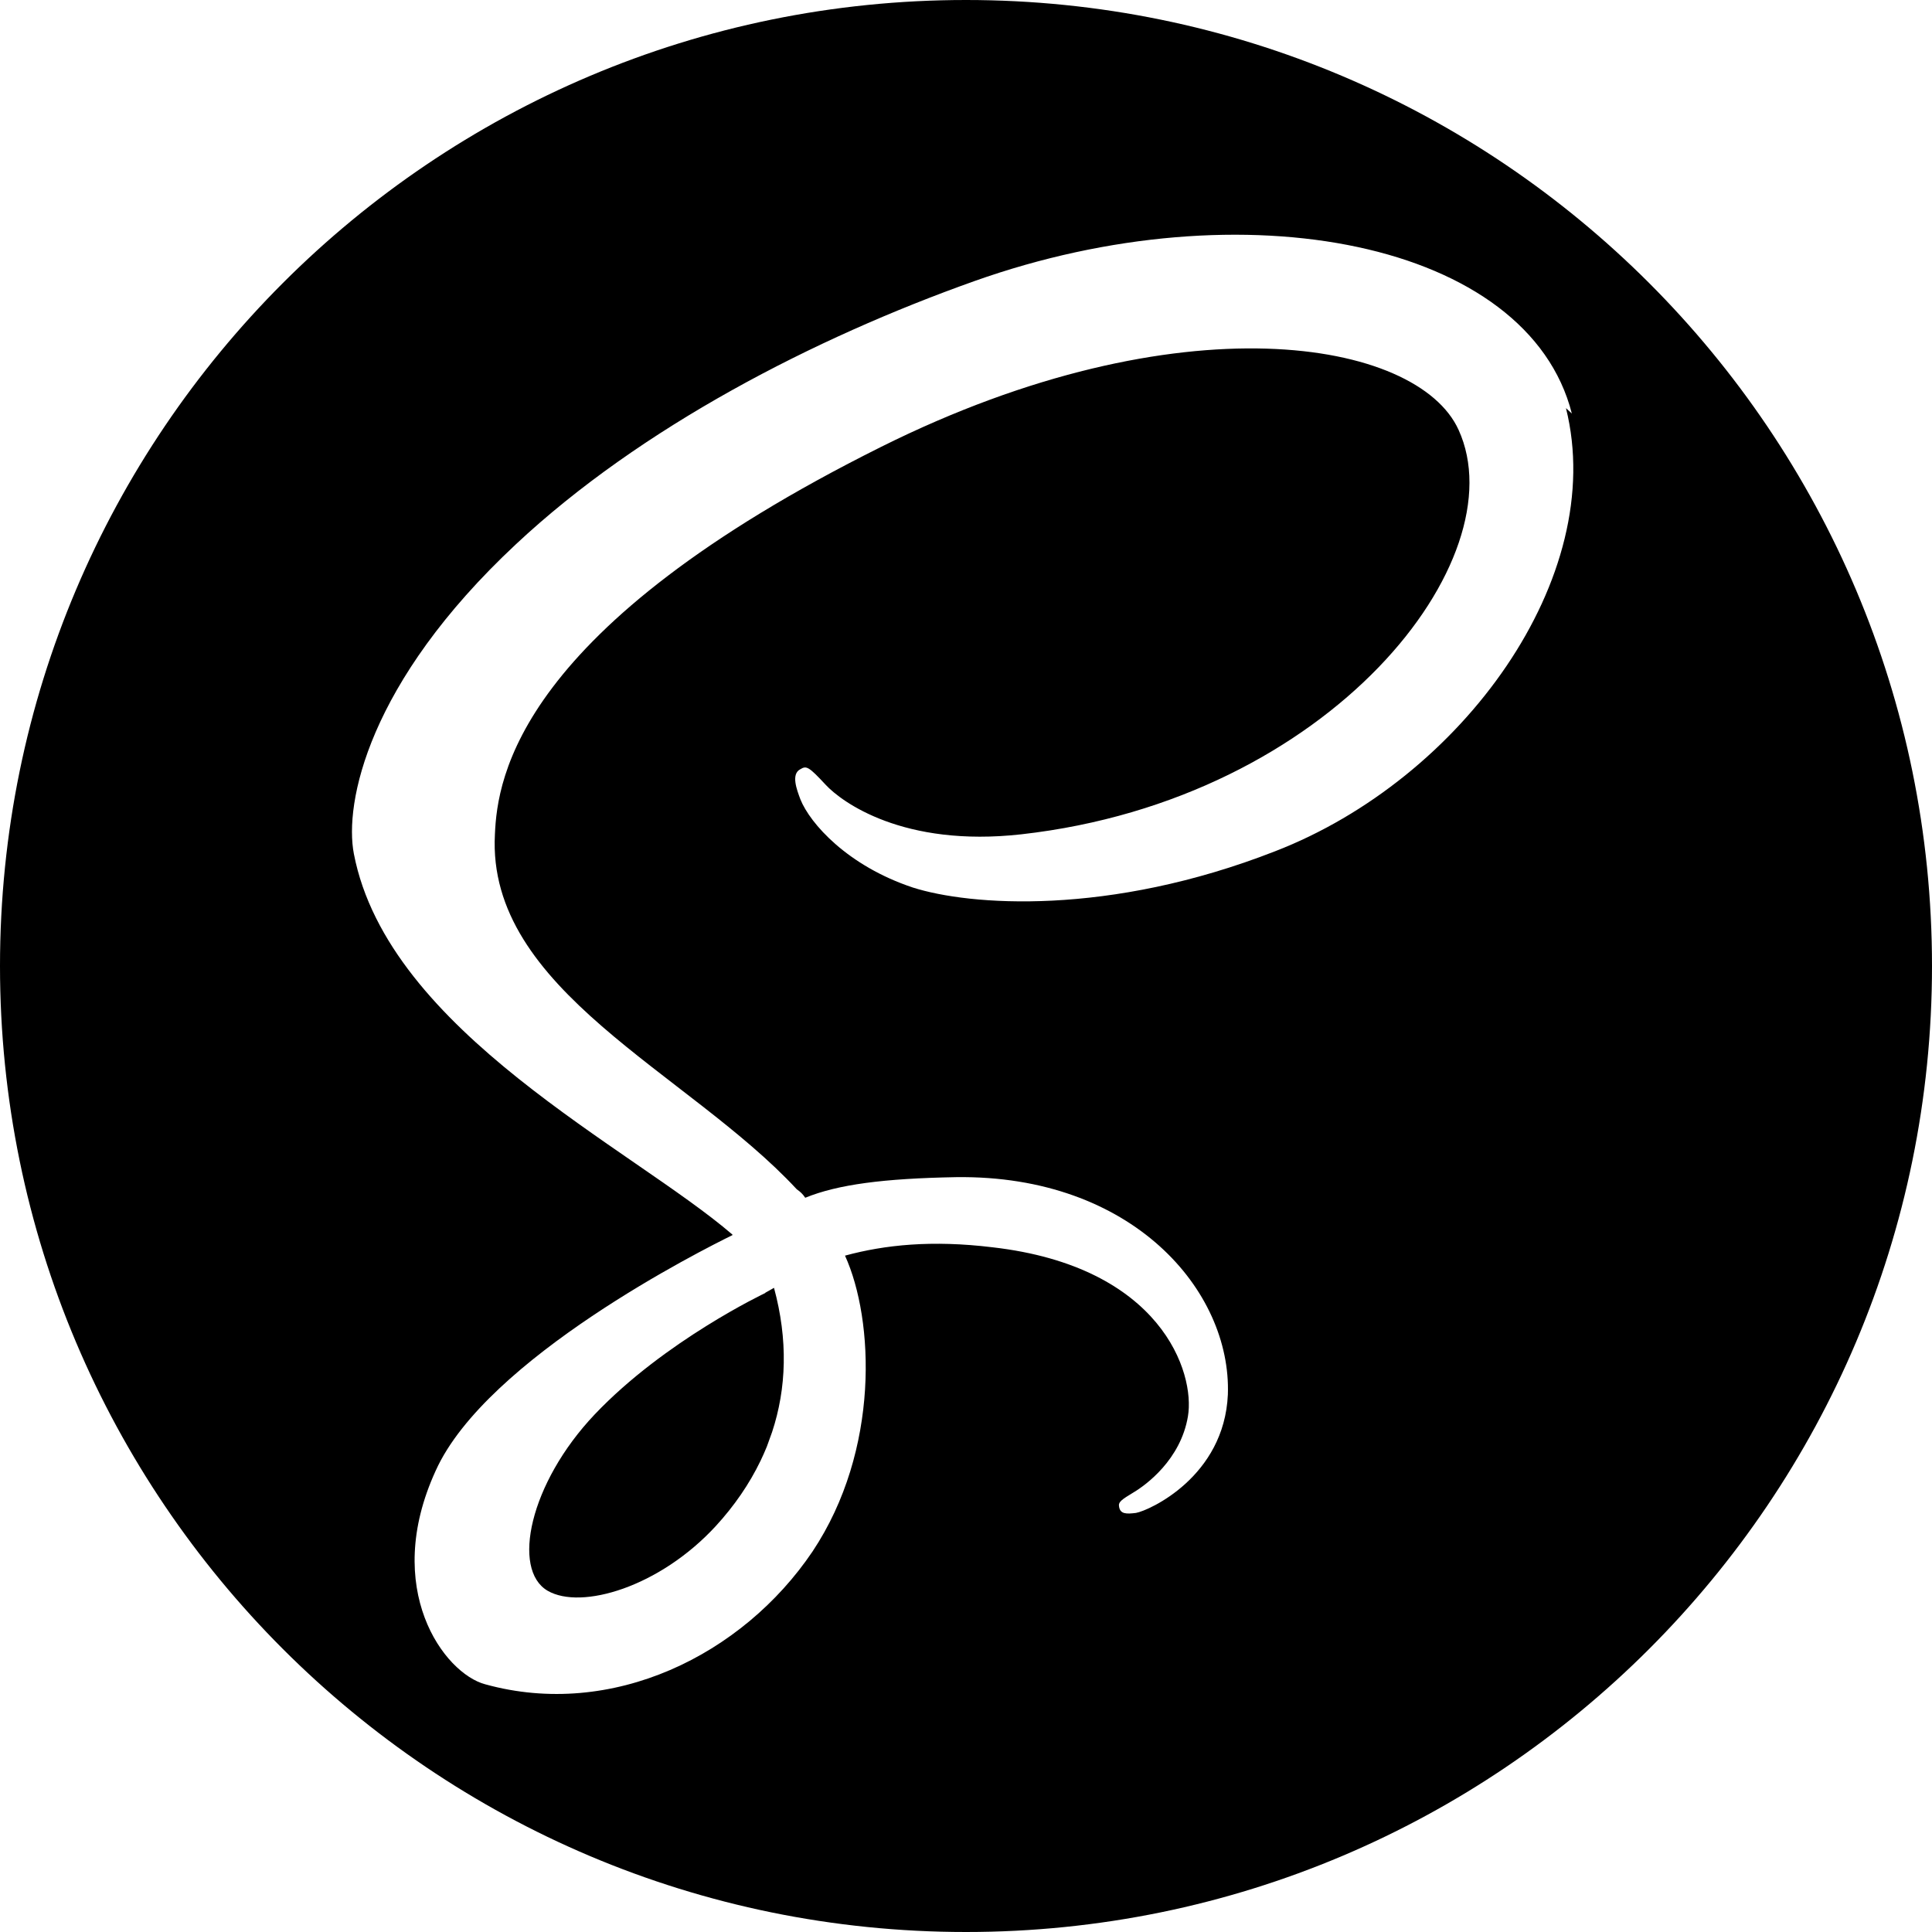
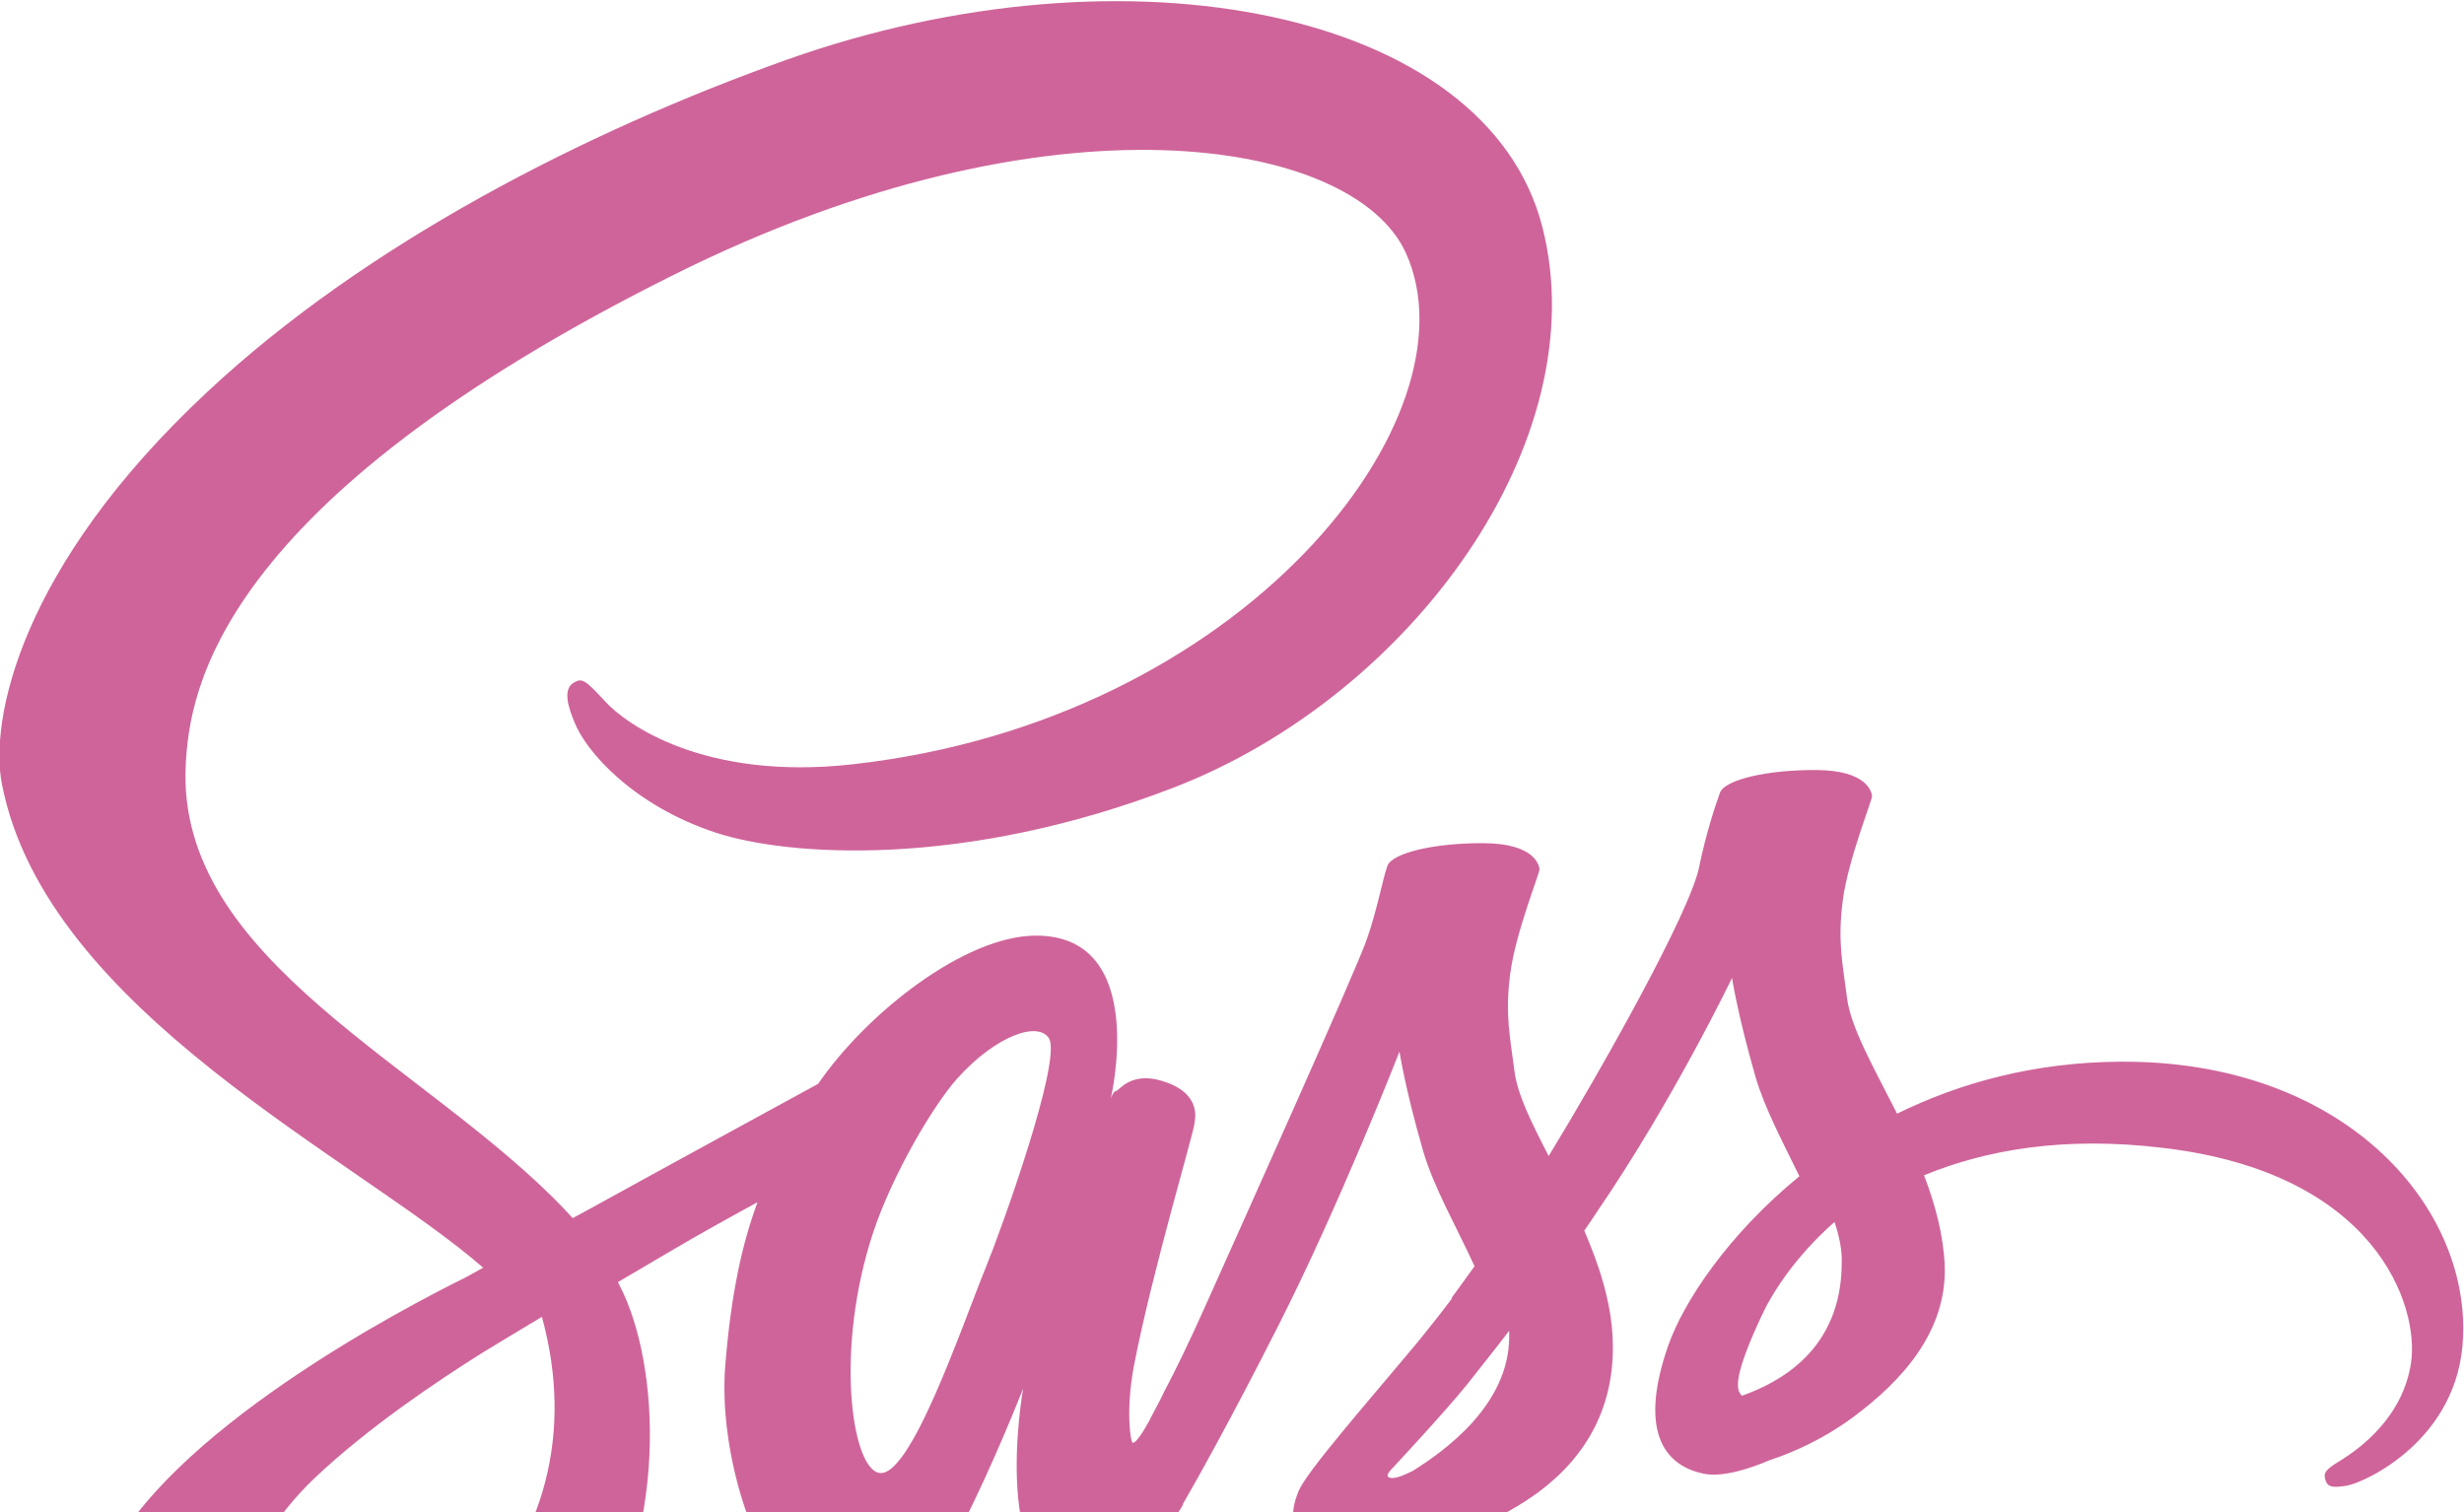
- <svg xmlns="http://www.w3.org/2000/svg" role="img" viewBox="0 0 24 24">
-   <path d="M12 0c6.627 0 12 5.373 12 12s-5.373 12-12 12S0 18.627 0 12 5.373 0 12 0zM9.615 15.998c.175.645.156 1.248-.024 1.792l-.065.18c-.024.061-.052.12-.078.176-.14.29-.326.56-.555.81-.698.759-1.672 1.047-2.09.805-.45-.262-.226-1.335.584-2.19.871-.918 2.12-1.509 2.12-1.509v-.003l.108-.061zm9.911-10.861c-.542-2.133-4.077-2.834-7.422-1.645-1.989.707-4.144 1.818-5.693 3.267C4.568 8.48 4.275 9.98 4.396 10.607c.427 2.211 3.457 3.657 4.703 4.73v.006c-.367.18-3.056 1.529-3.686 2.925-.675 1.47.105 2.521.615 2.655 1.575.436 3.195-.36 4.065-1.649.84-1.261.766-2.881.404-3.676.496-.135 1.08-.195 1.83-.104 2.101.24 2.521 1.56 2.43 2.1-.09.539-.523.854-.674.944-.15.091-.195.12-.181.181.015.09.091.09.21.075.165-.03 1.096-.45 1.141-1.471.045-1.29-1.186-2.729-3.375-2.7-.9.016-1.471.091-1.875.256-.03-.045-.061-.075-.105-.105-1.35-1.455-3.855-2.475-3.75-4.41.03-.705.285-2.564 4.8-4.814 3.705-1.846 6.661-1.335 7.171-.21.733 1.604-1.576 4.59-5.431 5.024-1.47.165-2.235-.404-2.431-.615-.209-.225-.239-.24-.314-.194-.12.06-.045.255 0 .375.12.3.585.825 1.396 1.095.704.225 2.43.359 4.5-.45 2.324-.899 4.139-3.405 3.614-5.505l.073.067z" />
+ <svg xmlns="http://www.w3.org/2000/svg" viewBox="0 0 512 314">
+   <path fill="#CF649A" d="M440.6 220.6c-17.9.101-33.4 4.4-46.4 10.801-4.8-9.5-9.6-17.801-10.399-24-.9-7.2-2-11.601-.9-20.2C384 178.6 389 166.4 389 165.4c-.101-.9-1.101-5.3-11.4-5.4s-19.2 2-20.2 4.7-3 8.9-4.3 15.3c-1.8 9.4-20.6 42.7-31.3 60.2-3.5-6.8-6.5-12.8-7.101-17.601-.899-7.199-2-11.6-.899-20.199 1.1-8.601 6.1-20.8 6.1-21.8-.1-.9-1.1-5.3-11.399-5.4-10.301-.1-19.2 2-20.2 4.7s-2.1 9.1-4.3 15.3C281.9 201.4 256.9 257 250.4 271.5c-3.3 7.4-6.199 13.3-8.3 17.3-2.1 4-.1.3-.3.7-1.8 3.4-2.8 5.3-2.8 5.3v.101c-1.4 2.5-2.9 4.899-3.601 4.899-.5 0-1.5-6.7.2-15.899 3.7-19.301 12.7-49.4 12.601-50.5 0-.5 1.699-5.801-5.801-8.5-7.3-2.7-9.899 1.8-10.5 1.8-.6 0-1.1 1.6-1.1 1.6s8.1-33.899-15.5-33.899c-14.8 0-35.2 16.1-45.3 30.8-6.4 3.5-20 10.899-34.4 18.8-5.5 3-11.2 6.2-16.6 9.1L117.9 251.9c-28.6-30.5-81.5-52.1-79.3-93.1.8-14.9 6-54.2 101.601-101.8 78.3-39 141-28.3 151.899-4.5 15.5 34-33.5 97.2-114.899 106.3-31 3.5-47.301-8.5-51.4-13-4.3-4.7-4.9-4.9-6.5-4-2.6 1.4-1 5.6 0 8.1 2.4 6.3 12.4 17.5 29.4 23.1 14.899 4.9 51.3 7.6 95.3-9.4 49.3-19.1 87.8-72.1 76.5-116.4-11.5-45.1-86.3-59.9-157-34.8C121.4 27.4 75.8 50.8 43 81.5 4 117.9-2.2 149.7.4 162.9c9.101 47.1 74 77.8 100 100.5-1.3.699-2.5 1.399-3.6 2-13 6.399-62.5 32.3-74.9 59.699-14 31 2.2 53.301 13 56.301 33.4 9.3 67.6-7.4 86.1-34.9 18.399-27.5 16.2-63.2 7.7-79.5l-.301-.6 10.2-6c6.601-3.9 13.101-7.5 18.8-10.601-3.199 8.7-5.5 19-6.699 34-1.4 17.601 5.8 40.4 15.3 49.4 4.2 3.899 9.2 4 12.3 4 11 0 16-9.101 21.5-20 6.8-13.3 12.8-28.7 12.8-28.7s-7.5 41.7 13 41.7c7.5 0 15-9.7 18.4-14.7v.1s.2-.3.6-1a36.13 36.13 0 0 0 1.2-1.899v-.2c3-5.2 9.7-17.1 19.7-36.8 12.899-25.4 25.3-57.2 25.3-57.2s1.2 7.8 4.9 20.6c2.199 7.601 6.999 15.9 10.699 24-3 4.2-4.8 6.601-4.8 6.601l.1.1c-2.399 3.2-5.1 6.601-7.899 10-10.2 12.2-22.4 26.101-24 30.101-1.9 4.699-1.5 8.199 2.2 11 2.7 2 7.5 2.399 12.6 2 9.2-.601 15.6-2.9 18.8-4.301 5-1.8 10.7-4.5 16.2-8.5 10-7.399 16.1-17.899 15.5-31.899-.3-7.7-2.8-15.3-5.9-22.5.9-1.3 1.801-2.601 2.7-4 15.8-23.101 28-48.5 28-48.5s1.2 7.8 4.9 20.6c1.899 6.5 5.7 13.601 9.1 20.601-14.8 12.1-24.1 26.1-27.3 35.3-5.9 17-1.3 24.7 7.4 26.5 3.899.8 9.5-1 13.699-2.8 5.2-1.7 11.5-4.601 17.301-8.9 10-7.4 19.6-17.7 19.1-31.6-.3-6.4-2-12.7-4.3-18.7 12.6-5.2 28.899-8.2 49.6-5.7 44.5 5.2 53.3 33 51.601 44.6-1.7 11.601-11 18-14.101 20-3.1 1.9-4.1 2.601-3.8 4 .4 2.101 1.8 2 4.5 1.601 3.7-.601 23.4-9.5 24.2-30.899 1.2-27.504-24.9-57.504-71.2-57.205zM97.4 336.3c-14.7 16.1-35.4 22.2-44.2 17-9.5-5.5-5.801-29.2 12.3-46.3 11-10.4 25.3-20 34.7-25.9 2.1-1.3 5.3-3.199 9.1-5.5.6-.399 1-.6 1-.6.7-.4 1.5-.9 2.3-1.4 6.7 24.4.3 45.8-15.2 62.7zm107.5-73.1c-5.1 12.5-15.9 44.6-22.4 42.8-5.601-1.5-9-25.8-1.101-49.8 4-12.101 12.5-26.5 17.5-32.101 8.101-9 16.9-12 19.101-8.3 2.6 4.801-9.9 39.601-13.1 47.401zm88.7 42.4c-2.2 1.101-4.2 1.9-5.1 1.301-.7-.4.899-1.9.899-1.9s11.1-11.9 15.5-17.4c2.5-3.199 5.5-6.899 8.7-11.1v1.2C313.6 292.1 299.8 301.7 293.6 305.6zm68.399-15.6c-1.6-1.2-1.399-4.9 4-16.5 2.101-4.6 6.9-12.3 15.2-19.6 1 3 1.601 5.899 1.5 8.6-.099 18-12.899 24.7-20.7 27.5z" />
</svg>
